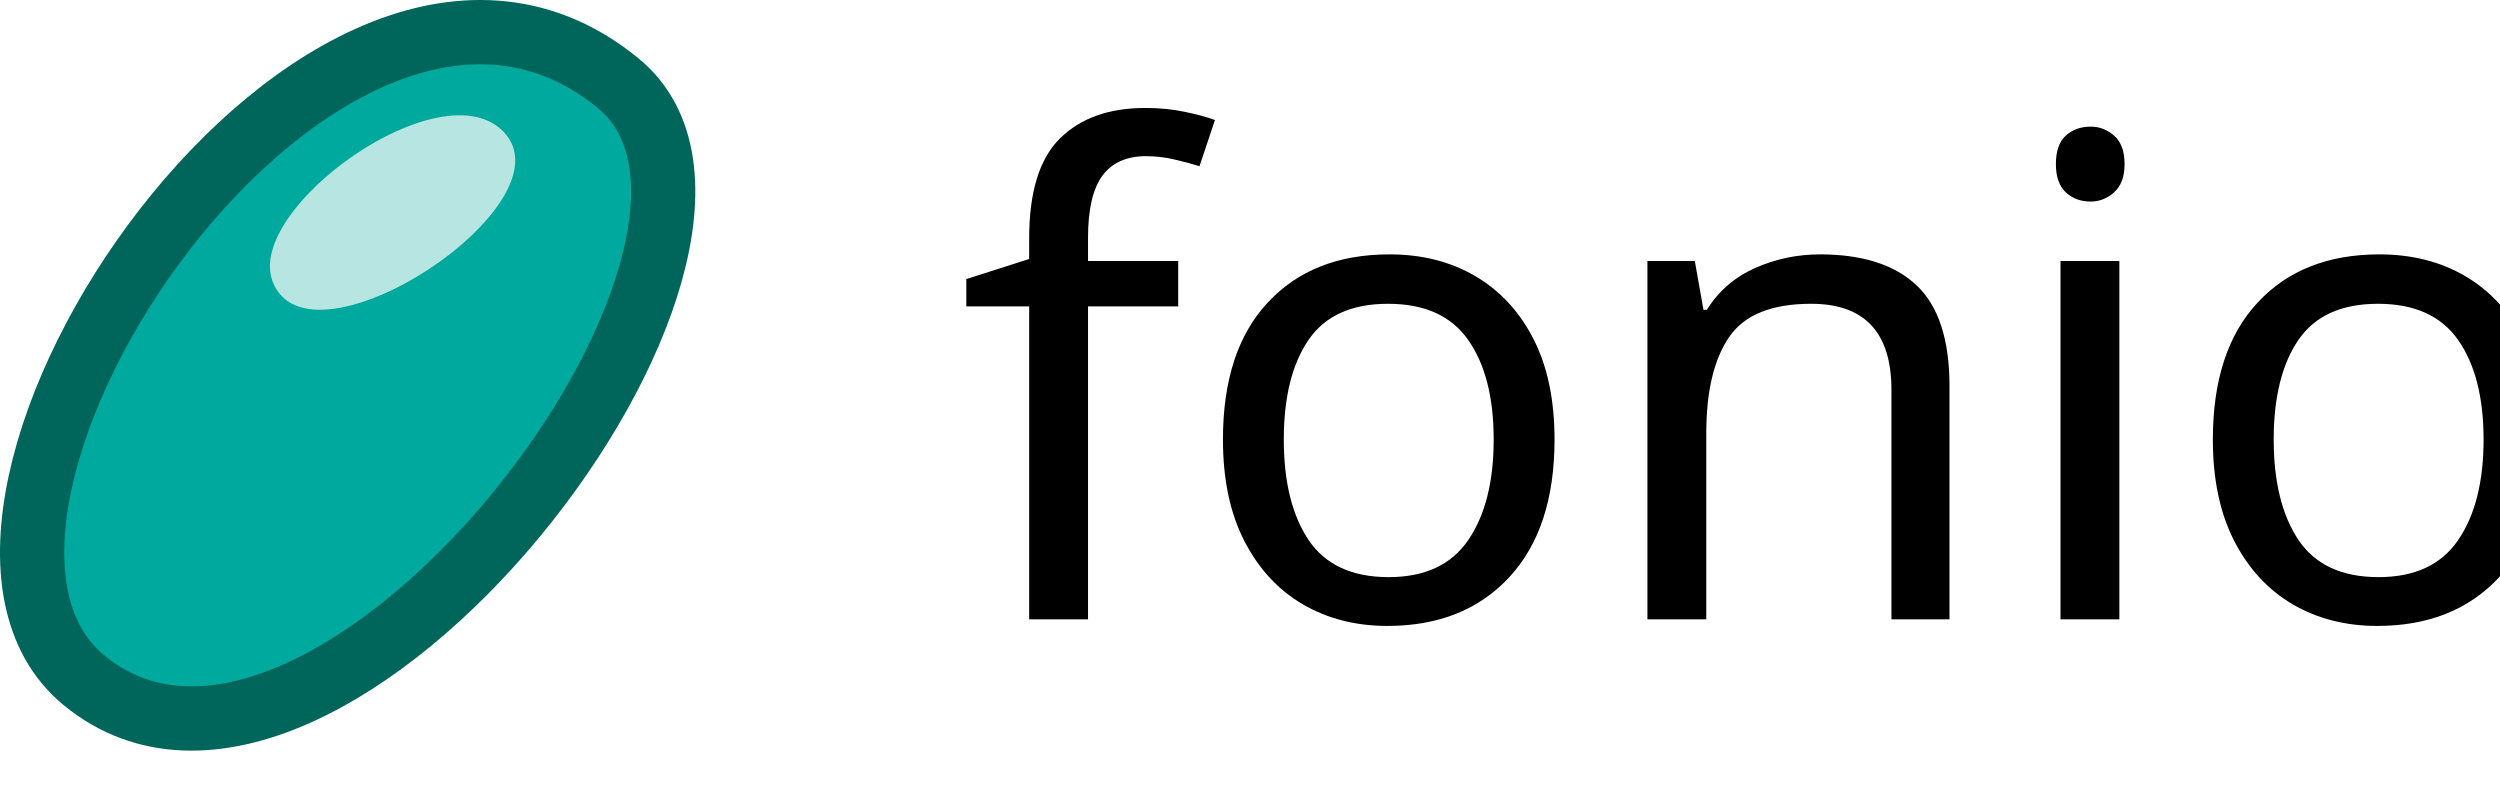
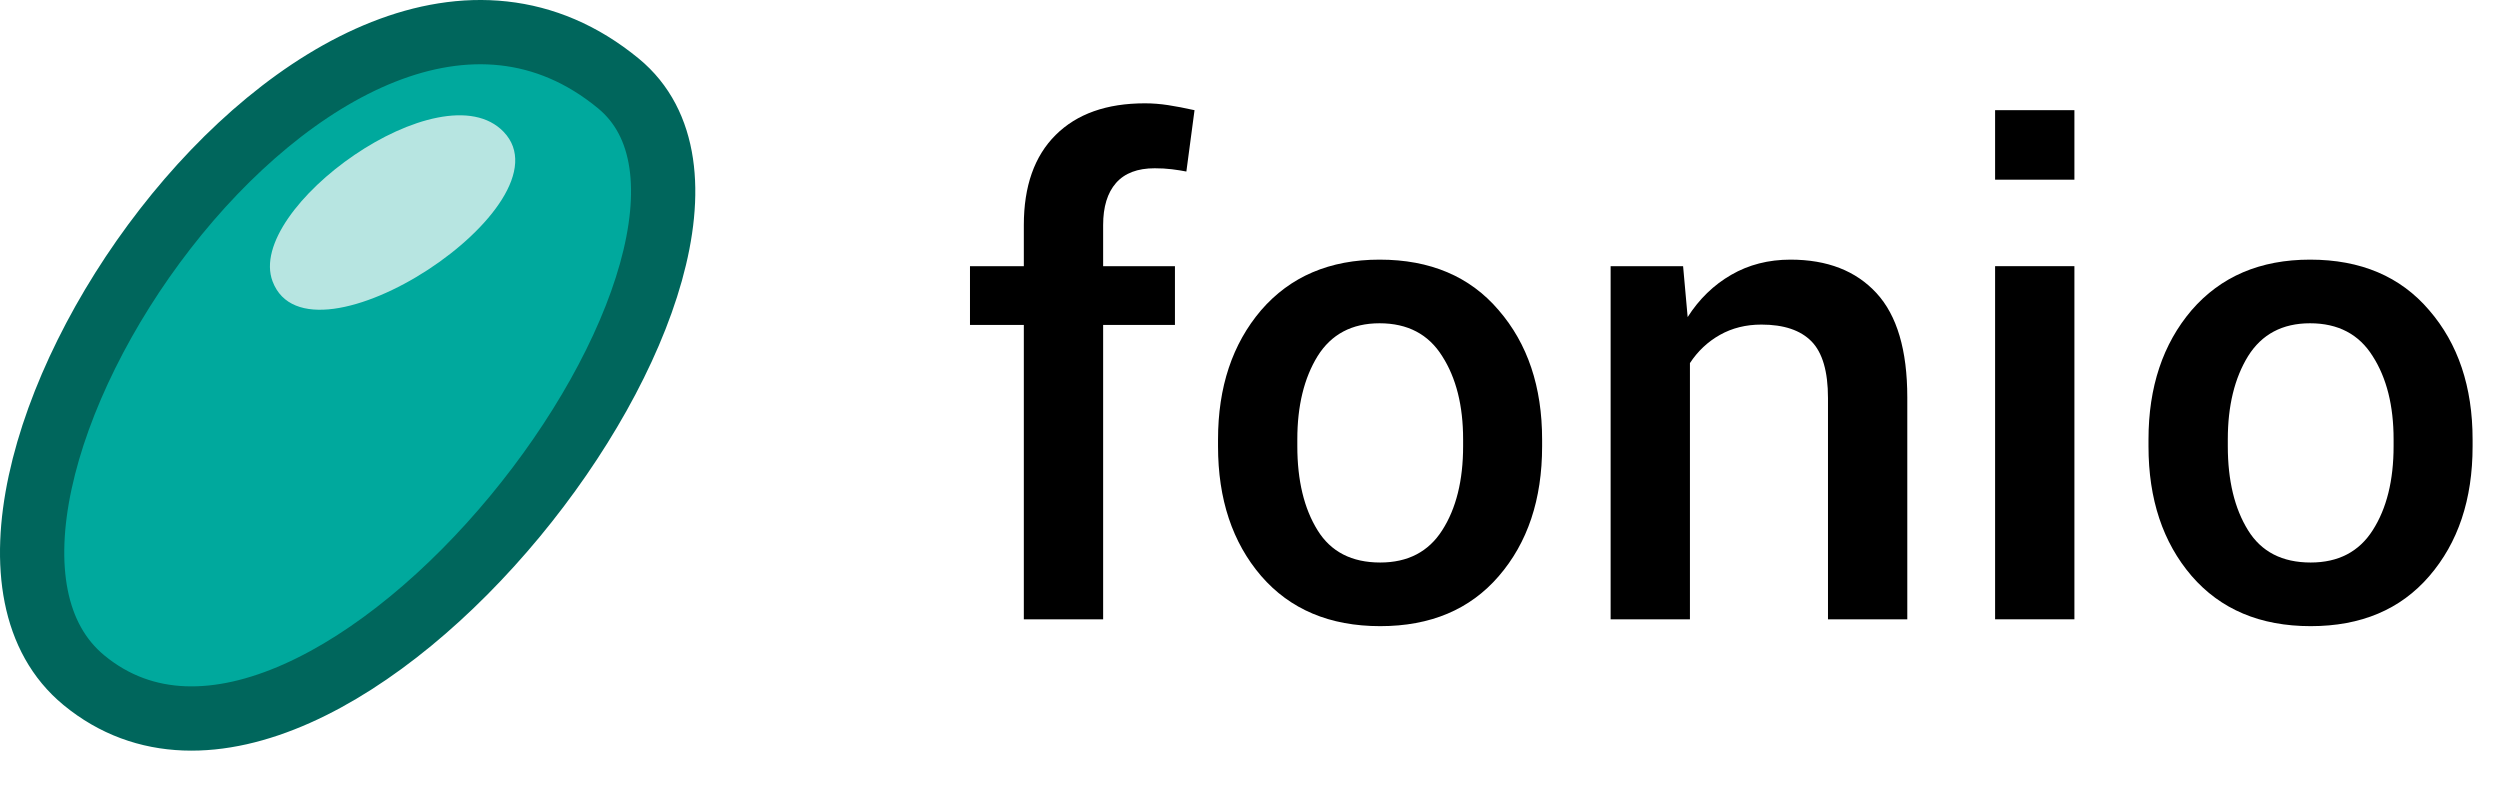
- <svg xmlns="http://www.w3.org/2000/svg" version="1.1" id="Calque_1" x="0px" y="0px" width="194.493px" height="62.272px" viewBox="0 0 194.493 62.272" enable-background="new 0 0 194.493 62.272" xml:space="preserve">
+ <svg xmlns="http://www.w3.org/2000/svg" version="1.1" id="Calque_1" x="0px" y="0px" width="194.493px" height="62.271px" viewBox="0 0 194.493 62.271" enable-background="new 0 0 194.493 62.271" xml:space="preserve">
  <g>
    <g>
      <path fill="#00A99D" stroke="#00665C" stroke-width="5" stroke-miterlimit="10" d="M6.53,52.919    C-9.389,39.808,25.47-12.155,48.115,6.496C63.222,18.938,25.36,68.429,6.53,52.919z" />
      <path fill="#B7E5E1" d="M21.206,21.892C19.054,16.209,34.351,5.22,39.182,10.257C44.591,15.897,24.037,29.37,21.206,21.892z" />
    </g>
-     <text transform="matrix(1 0 0 1 74.3955 48.1802)" font-family="'Roboto-Medium'" font-size="52">fonio</text>
+     <g enable-background="new    ">
+       <path d="M79.651,48.18V25.278h-4.189v-4.57h4.189v-3.199c0-3.03,0.825-5.366,2.476-7.008s3.965-2.463,6.944-2.463    c0.592,0,1.193,0.047,1.803,0.14s1.295,0.225,2.057,0.394l-0.635,4.773c-0.339-0.067-0.715-0.127-1.13-0.178    c-0.415-0.051-0.859-0.076-1.333-0.076c-1.337,0-2.34,0.381-3.009,1.143c-0.669,0.762-1.003,1.854-1.003,3.275v3.199h5.586v4.57    h-5.586V48.18H79.651z" />
+       <path d="M94.759,34.19c0-4.079,1.117-7.431,3.351-10.055c2.269-2.624,5.341-3.936,9.217-3.936c3.944,0,7.033,1.312,9.268,3.936    c2.252,2.606,3.377,5.958,3.377,10.055v0.533c0,4.13-1.125,7.499-3.377,10.105c-2.234,2.59-5.307,3.885-9.217,3.885    c-3.927,0-7.016-1.304-9.268-3.91c-2.234-2.606-3.351-5.967-3.351-10.08V34.19z M100.928,34.71c0,2.67,0.525,4.852,1.574,6.542    c1.033,1.673,2.658,2.51,4.875,2.51c2.15,0,3.758-0.837,4.824-2.51c1.084-1.69,1.625-3.872,1.625-6.542v-0.533    c0-2.619-0.541-4.775-1.625-6.466c-1.066-1.707-2.691-2.561-4.875-2.561c-2.149,0-3.758,0.854-4.824,2.561    c-1.049,1.708-1.574,3.863-1.574,6.466V34.71z" />
+       <path d="M130.94,20.707l0.355,3.961c0.897-1.405,2.027-2.501,3.391-3.288c1.361-0.787,2.898-1.181,4.607-1.181    c2.861,0,5.092,0.867,6.691,2.603s2.398,4.439,2.398,8.112V48.18h-6.17V30.965c0-2.065-0.428-3.533-1.281-4.405    c-0.855-0.872-2.154-1.308-3.898-1.308c-1.201,0-2.276,0.267-3.225,0.8c-0.947,0.533-1.727,1.266-2.336,2.196V48.18h-6.17V20.707    H130.94z" />
+       <path d="M161.383,13.979h-6.17V8.571h6.17V13.979z M161.383,48.18h-6.17V20.707h6.17V48.18z" />
+       <path d="M167.147,34.19c0-4.079,1.117-7.431,3.352-10.055c2.269-2.624,5.341-3.936,9.217-3.936c3.944,0,7.033,1.312,9.268,3.936    c2.252,2.606,3.377,5.958,3.377,10.055v0.533c0,4.13-1.125,7.499-3.377,10.105c-2.234,2.59-5.307,3.885-9.217,3.885    c-3.927,0-7.016-1.304-9.268-3.91c-2.234-2.606-3.352-5.967-3.352-10.08V34.19z M173.317,34.71c0,2.67,0.525,4.852,1.574,6.542    c1.033,1.673,2.658,2.51,4.875,2.51c2.15,0,3.758-0.837,4.824-2.51c1.084-1.69,1.625-3.872,1.625-6.542v-0.533    c0-2.619-0.541-4.775-1.625-6.466c-1.066-1.707-2.691-2.561-4.875-2.561c-2.149,0-3.758,0.854-4.824,2.561    c-1.049,1.708-1.574,3.863-1.574,6.466V34.71z" />
+     </g>
  </g>
</svg>
